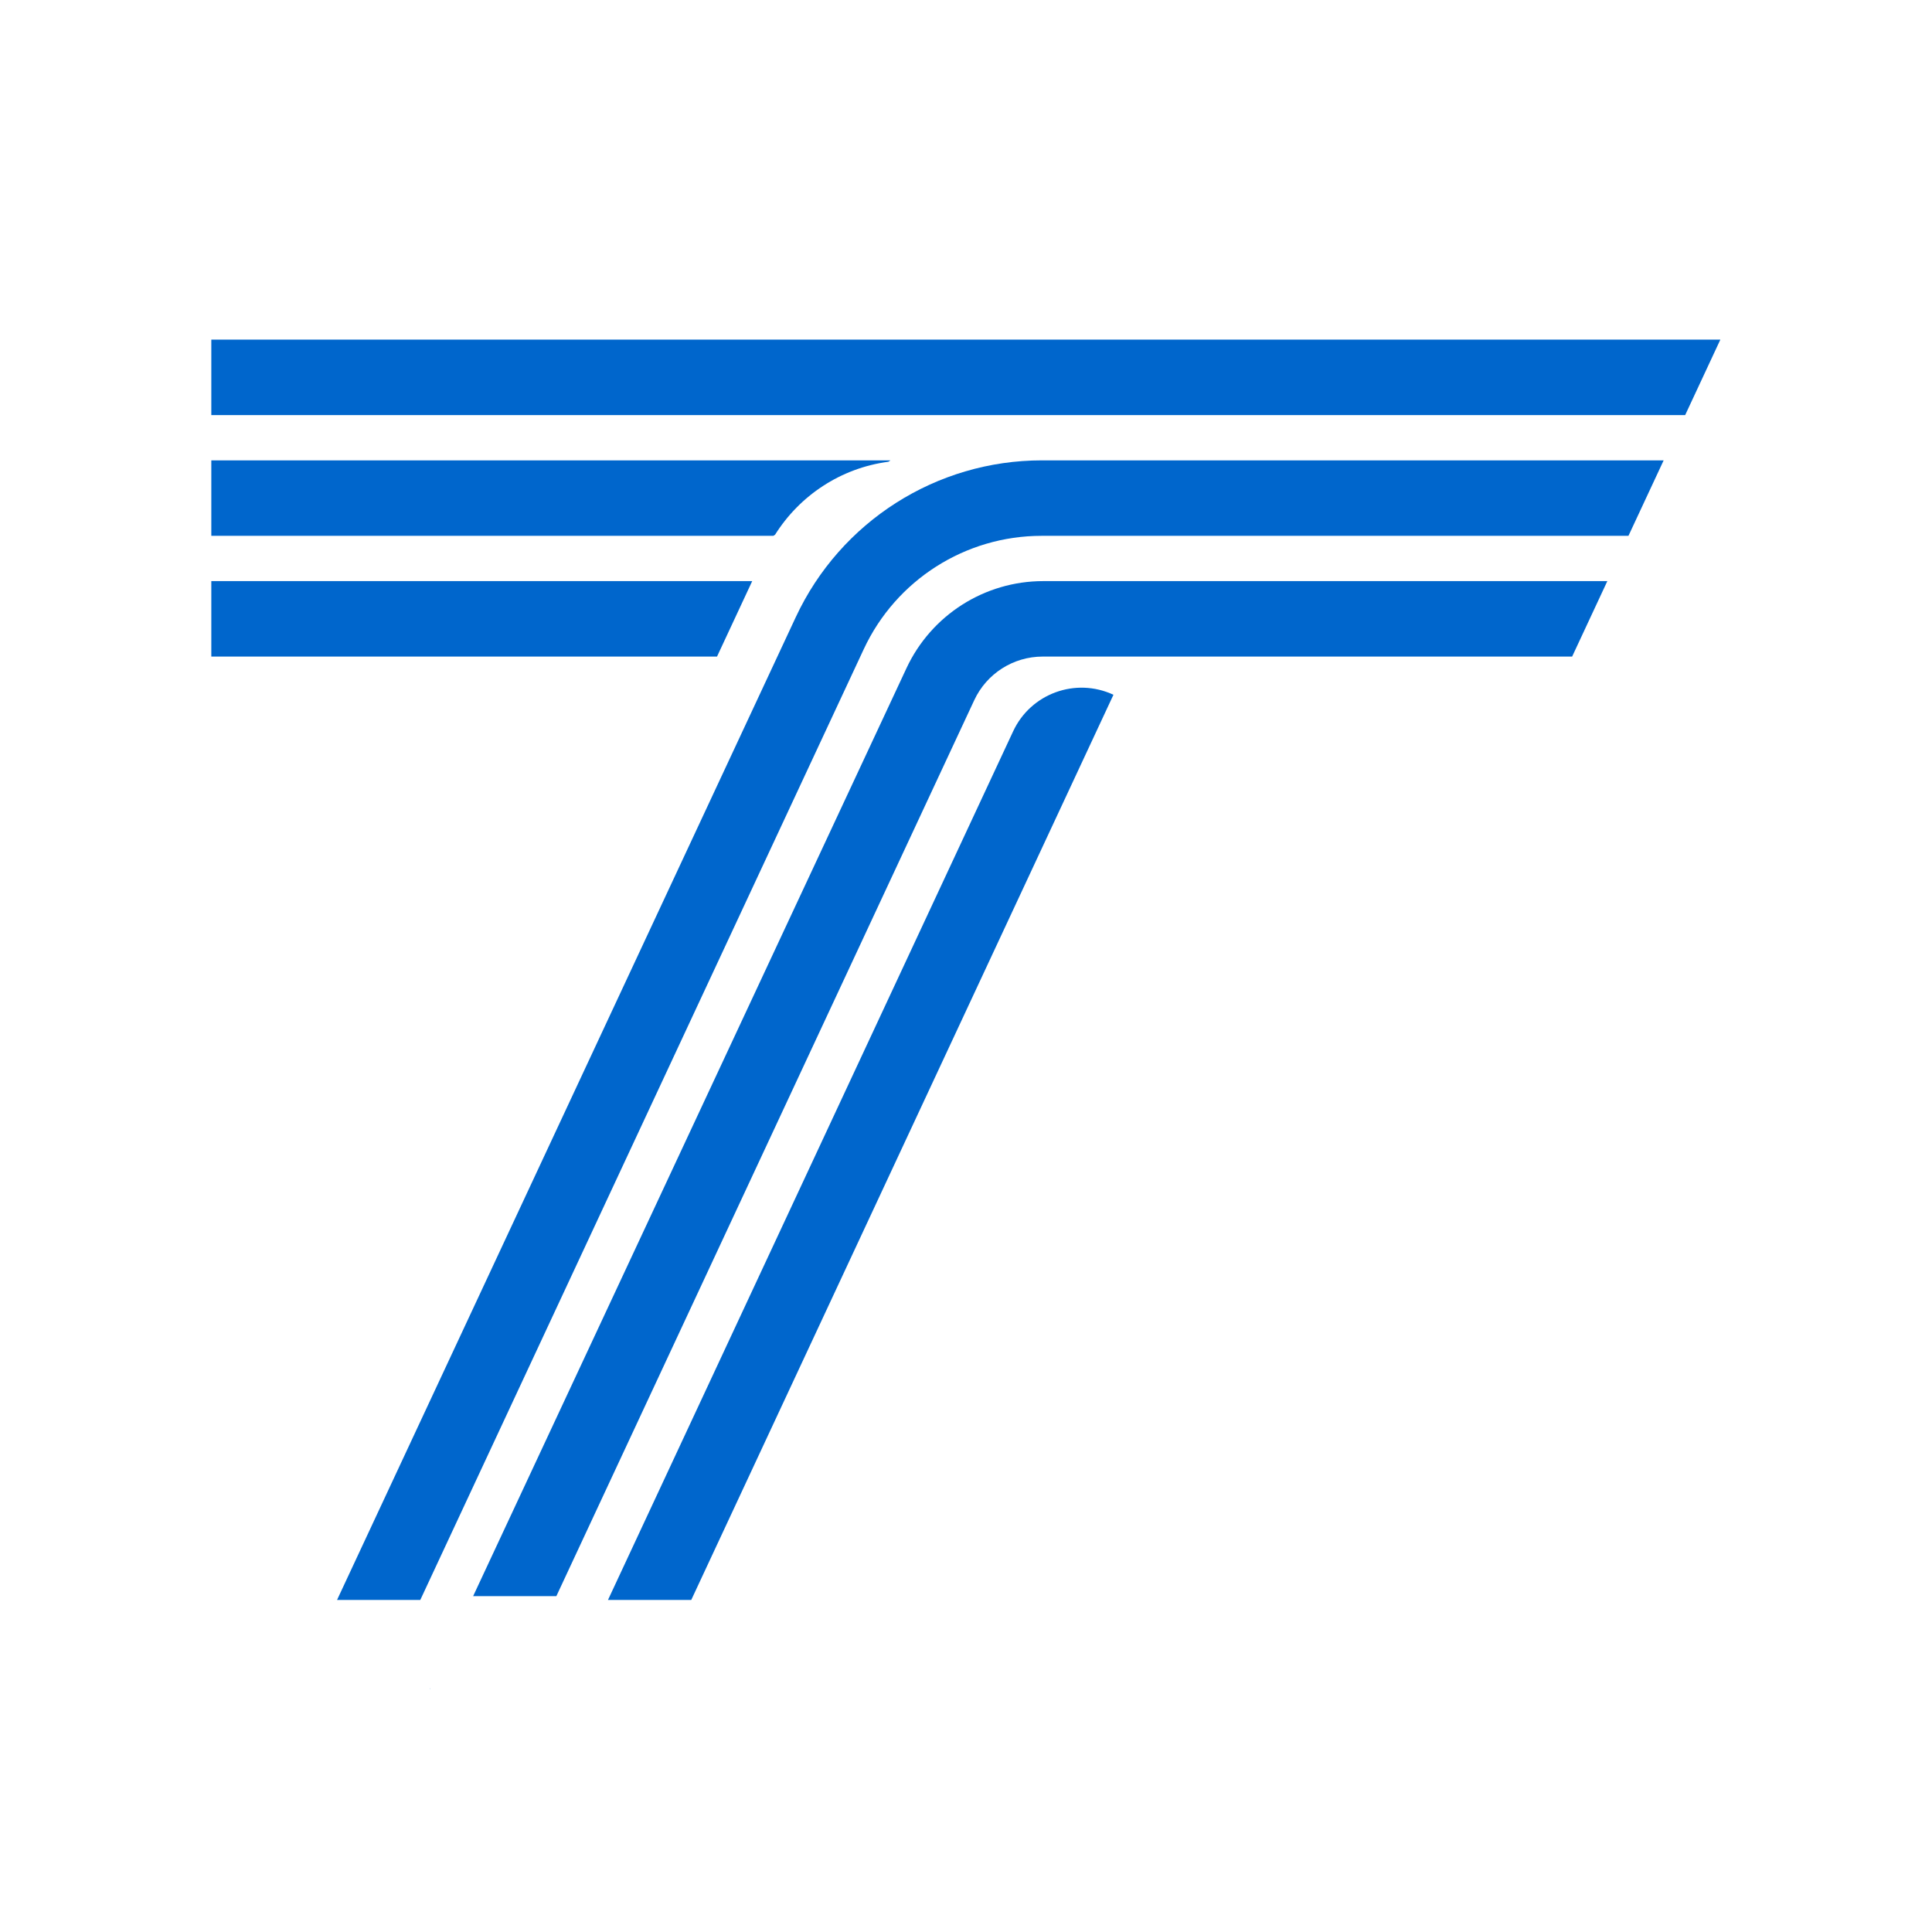
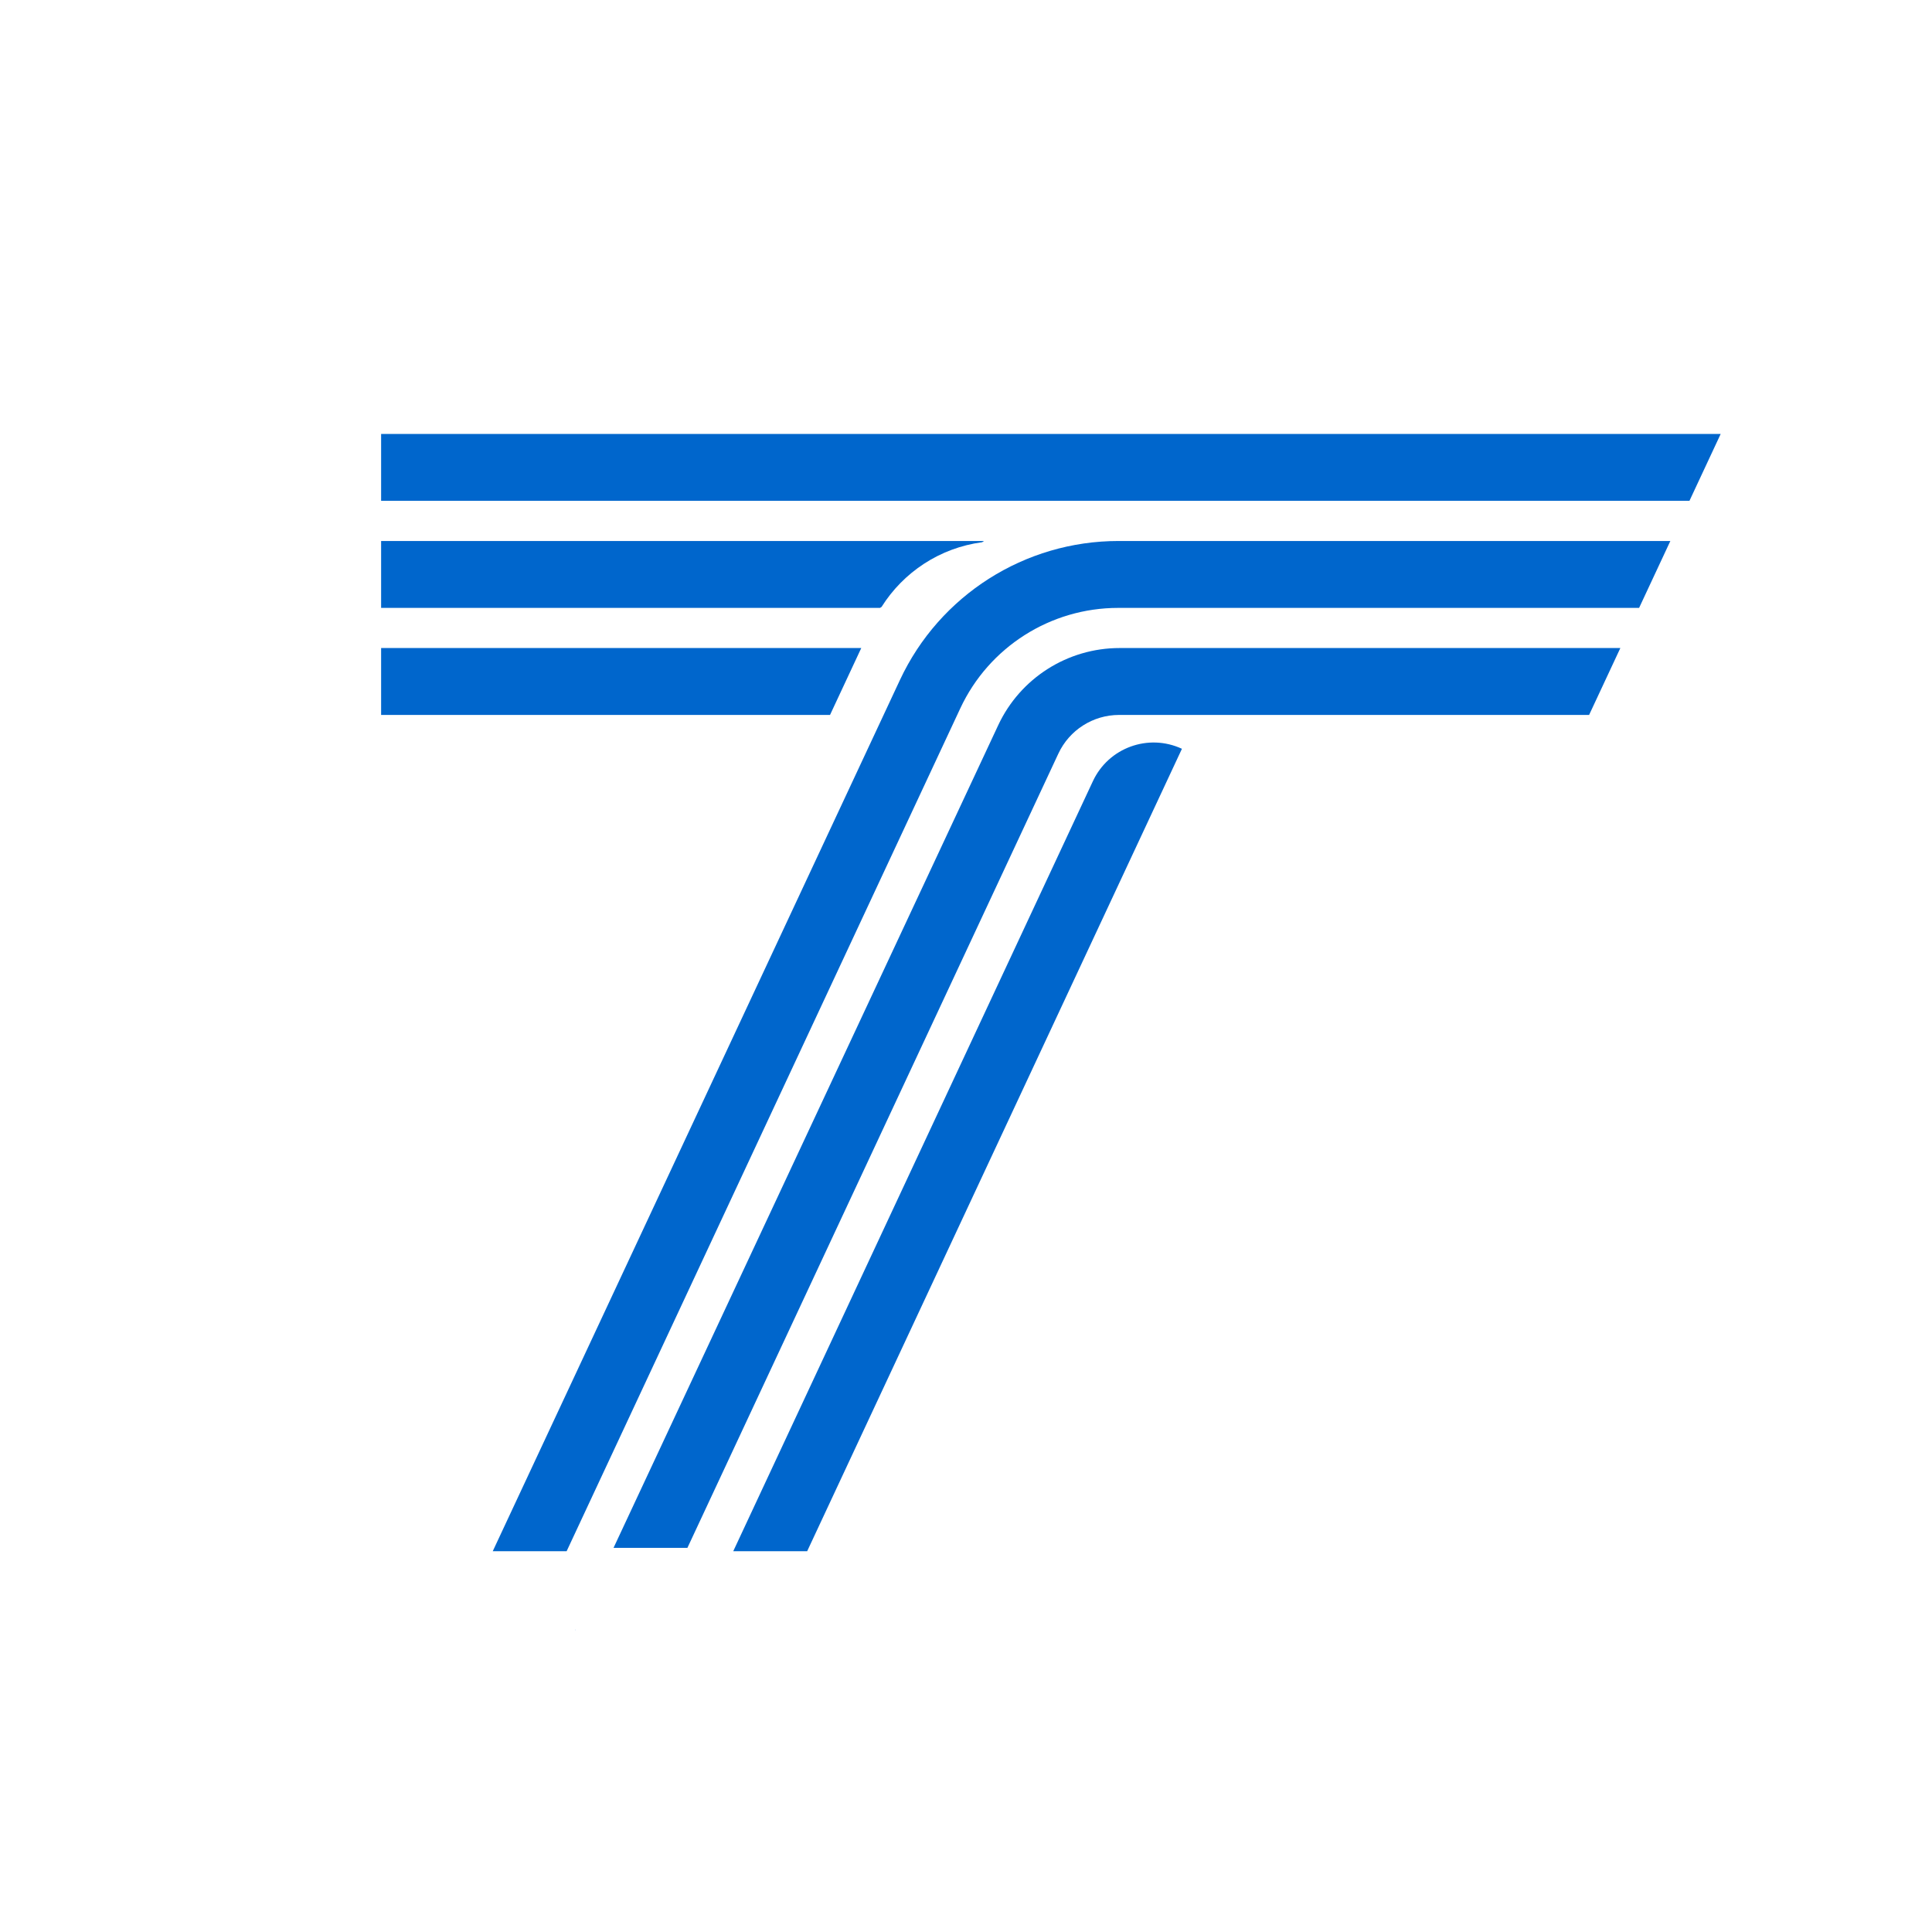
<svg xmlns="http://www.w3.org/2000/svg" width="512" height="512" viewBox="0 0 512 512" fill="none">
-   <path d="M190.018 174H56V154H199.344L190.018 174Z" fill="#0066CC" />
-   <path d="M235.426 122.369C222.773 124.047 211.899 131.357 205.406 141.698L204.939 142H56V122H236L235.426 122.369Z" fill="#0066CC" />
-   <path d="M446.588 110H56V90H455.914L446.588 110Z" fill="#0066CC" />
-   <path d="M431.558 142H276.038C255.831 142 237.454 153.707 228.912 172.02L111.382 424H89.322L210.891 163.547C222.721 138.2 248.162 122 276.134 122H440.886L431.558 142Z" fill="#0066CC" />
-   <path d="M114 447.585L113.92 447.548L114 447.376V447.585Z" fill="#0066CC" />
-   <path d="M416.632 174H276.317C268.545 174 261.477 178.502 258.191 185.546L147.438 423H125.383L240.225 177.075C246.799 162.997 260.931 154 276.468 154H425.96L416.632 174Z" fill="#0066CC" />
-   <path d="M268.497 193.793C273.166 183.783 285.066 179.452 295.076 184.12L183.19 424H161.122L268.497 193.793Z" fill="#0066CC" />
+   <path d="M219.966 189.466H101V171.736H228.245L219.966 189.466Z" fill="#0066CC" />
+   <path d="M260.275 143.695C249.042 145.183 239.39 151.663 233.627 160.831L233.212 161.098H101V143.368H260.784L260.275 143.695Z" fill="#0066CC" />
+   <path d="M447.721 132.73H101V115H456L447.721 132.73Z" fill="#0066CC" />
+   <path d="M434.379 161.098H296.326C278.388 161.098 262.075 171.476 254.492 187.711L150.162 411.092H130.58L238.495 180.199C248.997 157.73 271.581 143.368 296.411 143.368H442.66L434.379 161.098Z" fill="#0066CC" />
+   <path d="M152.486 432L152.415 431.967L152.486 431.815V432Z" fill="#0066CC" />
+   <path d="M421.13 189.466H296.574C289.675 189.466 283.4 193.458 280.483 199.702L182.168 410.205H162.59L264.534 192.192C270.37 179.712 282.915 171.736 296.707 171.736H429.41L421.13 189.466Z" fill="#0066CC" />
+   <path d="M289.632 207.013C293.776 198.139 304.339 194.3 313.226 198.438L213.906 411.092H194.316L289.632 207.013Z" fill="#0066CC" />
</svg>
